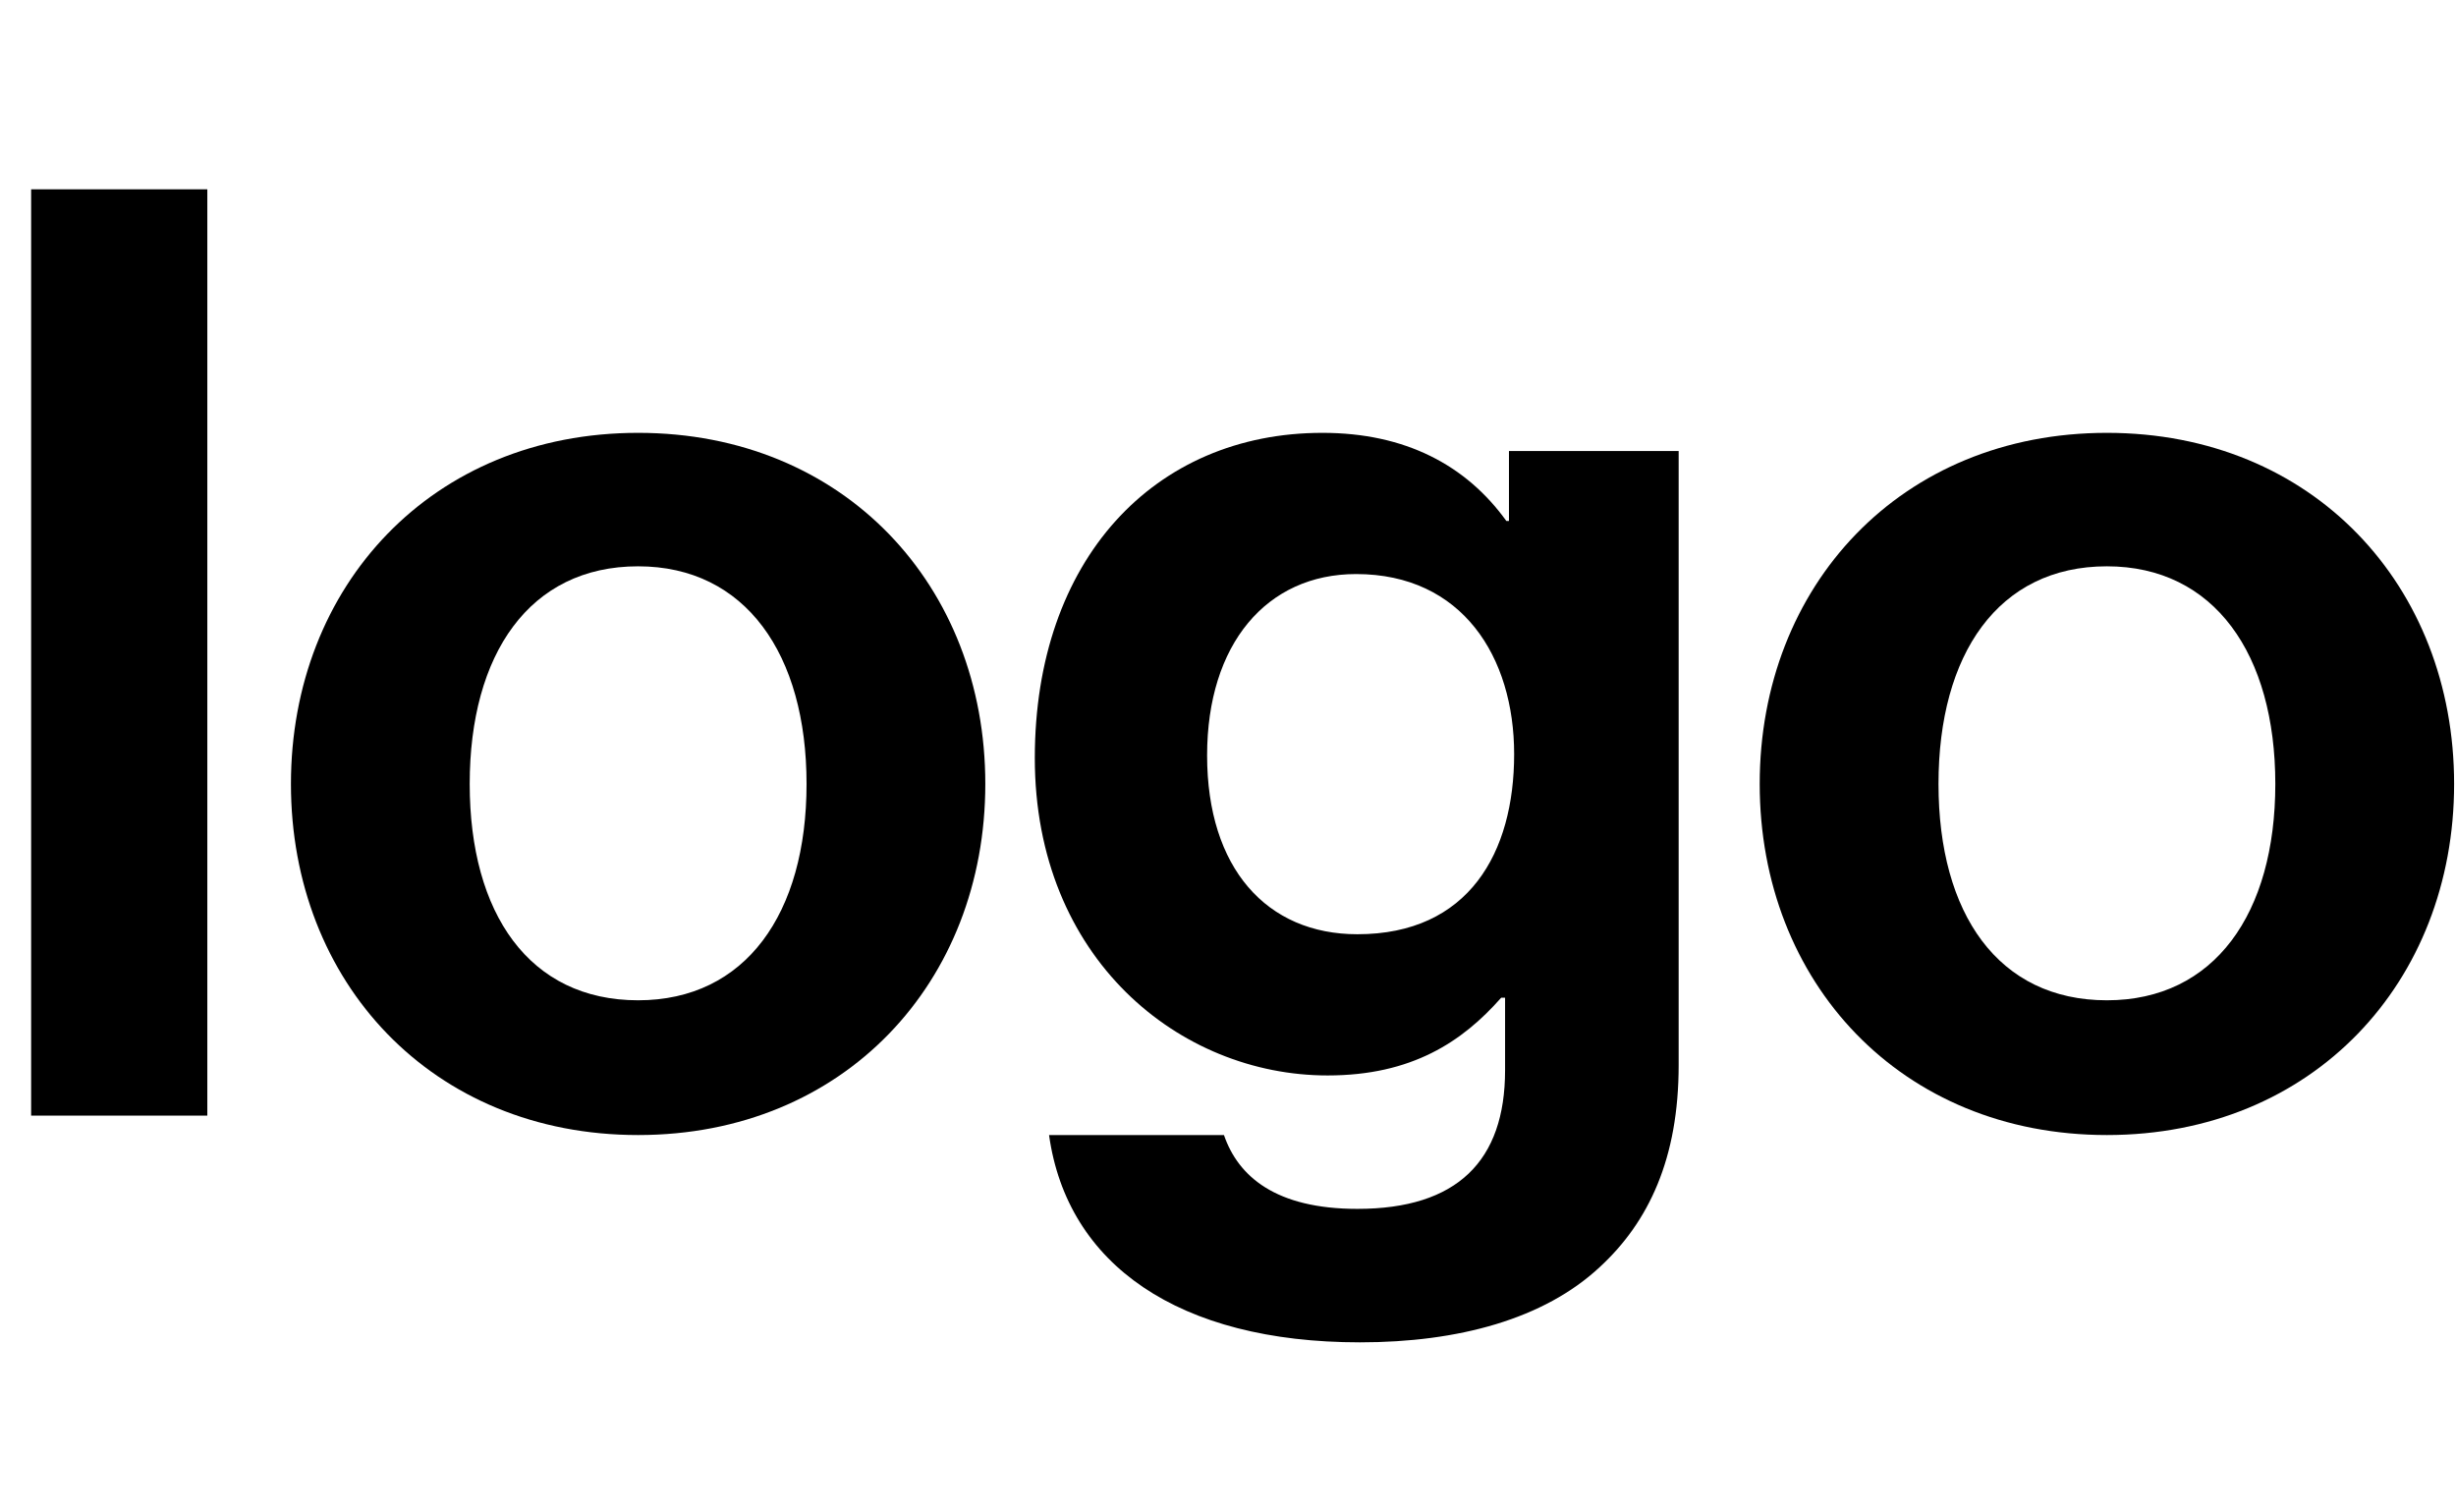
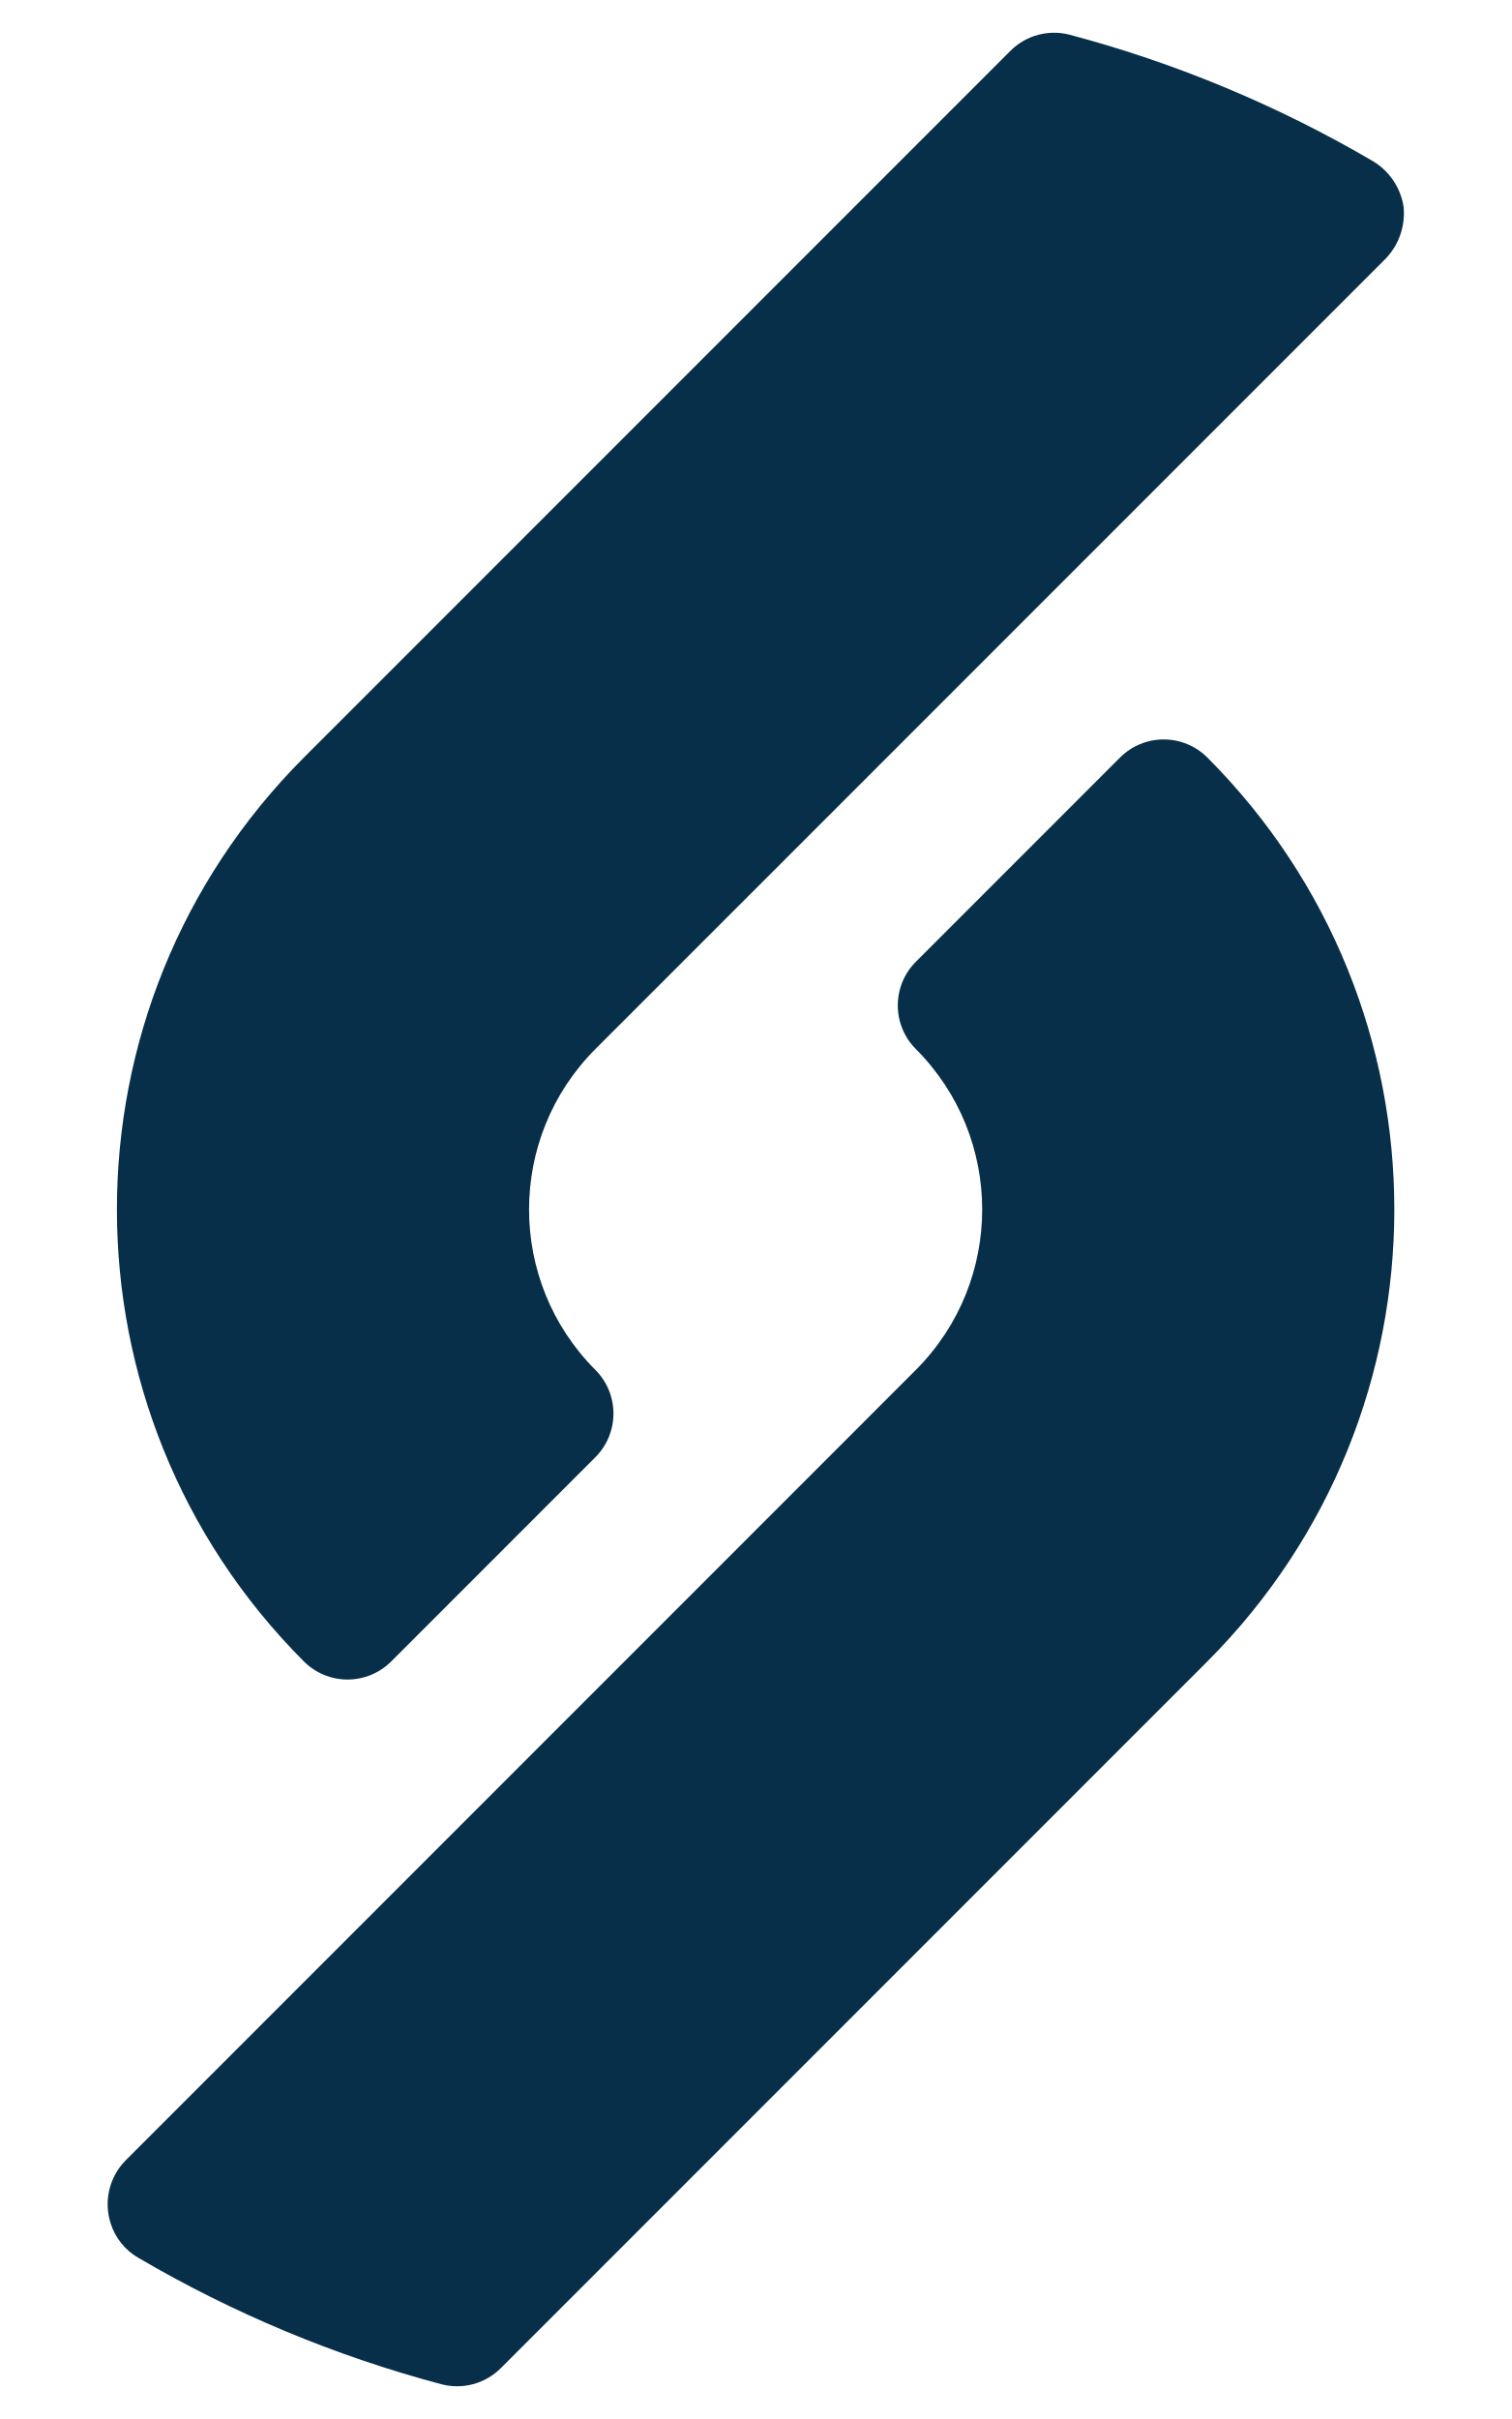
- <svg xmlns="http://www.w3.org/2000/svg" width="65" height="40" viewBox="0 0 65 40" fill="#000">
-   <path d="M0.824 29.524H5.487V5.01H0.824V29.524Z" />
-   <path d="M16.888 30.038C22.34 30.038 26.077 25.992 26.077 20.747C26.077 15.501 22.34 11.455 16.888 11.455C11.437 11.455 7.7 15.501 7.7 20.747C7.7 25.992 11.437 30.038 16.888 30.038ZM16.888 26.472C14.008 26.472 12.431 24.175 12.431 20.747C12.431 17.318 14.008 14.987 16.888 14.987C19.734 14.987 21.346 17.318 21.346 20.747C21.346 24.175 19.734 26.472 16.888 26.472Z" />
-   <path d="M35.993 35.524C38.599 35.524 40.862 34.907 42.336 33.535C43.639 32.335 44.427 30.655 44.427 28.187V11.935H39.936V13.787H39.867C38.804 12.312 37.193 11.455 34.999 11.455C30.542 11.455 27.387 14.815 27.387 20.061C27.387 25.375 31.227 28.461 35.136 28.461C37.364 28.461 38.702 27.57 39.73 26.404H39.833V28.324C39.833 30.724 38.564 31.992 35.924 31.992C33.764 31.992 32.77 31.135 32.393 30.038H27.764C28.244 33.467 31.193 35.524 35.993 35.524ZM35.924 24.724C33.524 24.724 31.947 22.975 31.947 19.992C31.947 17.044 33.524 15.192 35.89 15.192C38.702 15.192 40.073 17.387 40.073 19.958C40.073 22.564 38.873 24.724 35.924 24.724Z" />
-   <path d="M55.761 30.038C61.212 30.038 64.95 25.992 64.95 20.747C64.95 15.501 61.212 11.455 55.761 11.455C50.31 11.455 46.572 15.501 46.572 20.747C46.572 25.992 50.31 30.038 55.761 30.038ZM55.761 26.472C52.881 26.472 51.304 24.175 51.304 20.747C51.304 17.318 52.881 14.987 55.761 14.987C58.607 14.987 60.218 17.318 60.218 20.747C60.218 24.175 58.607 26.472 55.761 26.472Z" />
+ <svg xmlns="http://www.w3.org/2000/svg" viewBox="0 0 25 40" x="0px" y="0px" version="1.1" id="svg5" width="25" height="40">
+   <defs id="defs5" />
+   <g id="g5" transform="translate(-0.1327805,0.03526043)" style="fill:#082f49;fill-opacity:1">
+     <path d="M 5.158,12.492 16.844,0.806 A 1.022,1.022 0 0 1 17.832,0.541 20.16,20.16 0 0 1 22.846,2.633 1.071,1.071 0 0 1 23.348,3.385 1.085,1.085 0 0 1 23.054,4.239 L 9.979,17.313 a 3.756,3.756 0 0 0 0,5.303 1.021,1.021 0 0 1 0,1.446 l -3.375,3.375 a 1.021,1.021 0 0 1 -1.446,0 10.577,10.577 0 0 1 0,-14.945 z" id="path1" style="fill:#082f49;fill-opacity:1;stroke-width:0.682" />
+     <path d="M 20.103,27.437 8.417,39.123 A 1.022,1.022 0 0 1 7.429,39.389 20.161,20.161 0 0 1 2.415,37.296 1.007,1.007 0 0 1 1.962,36.727 1.032,1.032 0 0 1 2.208,35.691 L 15.282,22.616 a 3.756,3.756 0 0 0 0,-5.303 1.021,1.021 0 0 1 0,-1.446 l 3.375,-3.375 a 1.021,1.021 0 0 1 1.446,0 10.577,10.577 0 0 1 0,14.945 z" id="path2" style="fill:#082f49;fill-opacity:1;stroke-width:0.682" />
+   </g>
</svg>
